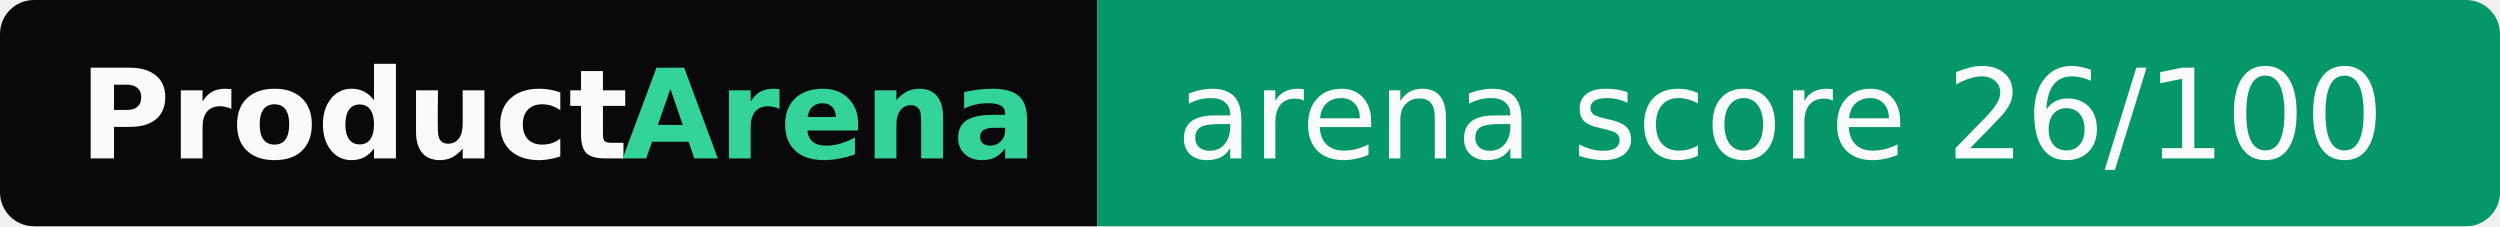
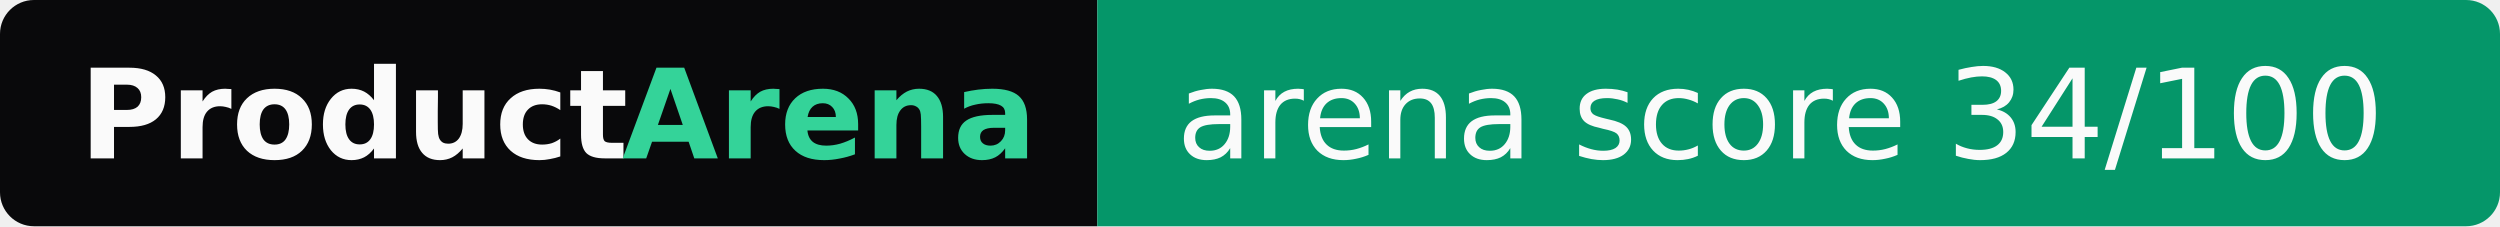
- <svg xmlns="http://www.w3.org/2000/svg" width="221" height="20" role="img" aria-label="ProductArena: arena score 26/100">
+ <svg xmlns="http://www.w3.org/2000/svg" width="221" height="20" role="img" aria-label="ProductArena: arena score 34/100">
  <clipPath id="r">
    <rect width="221" height="20" rx="3" fill="#fff" />
  </clipPath>
  <g clip-path="url(#r)">
    <rect width="97" height="20" fill="#09090b" />
    <rect x="97" width="124" height="20" fill="#059669" />
  </g>
  <g font-family="Verdana,Geneva,DejaVu Sans,sans-serif" font-size="11">
    <text x="7" y="14" textLength="48" font-weight="bold" fill="#fafafa">Product</text>
    <text x="55" y="14" textLength="35" font-weight="bold" fill="#34d399">Arena</text>
-     <text x="104" y="14" textLength="110" fill="#fafafa">arena score 26/100</text>
+     <text x="104" y="14" textLength="110" fill="#fafafa">arena score 34/100</text>
  </g>
</svg>
